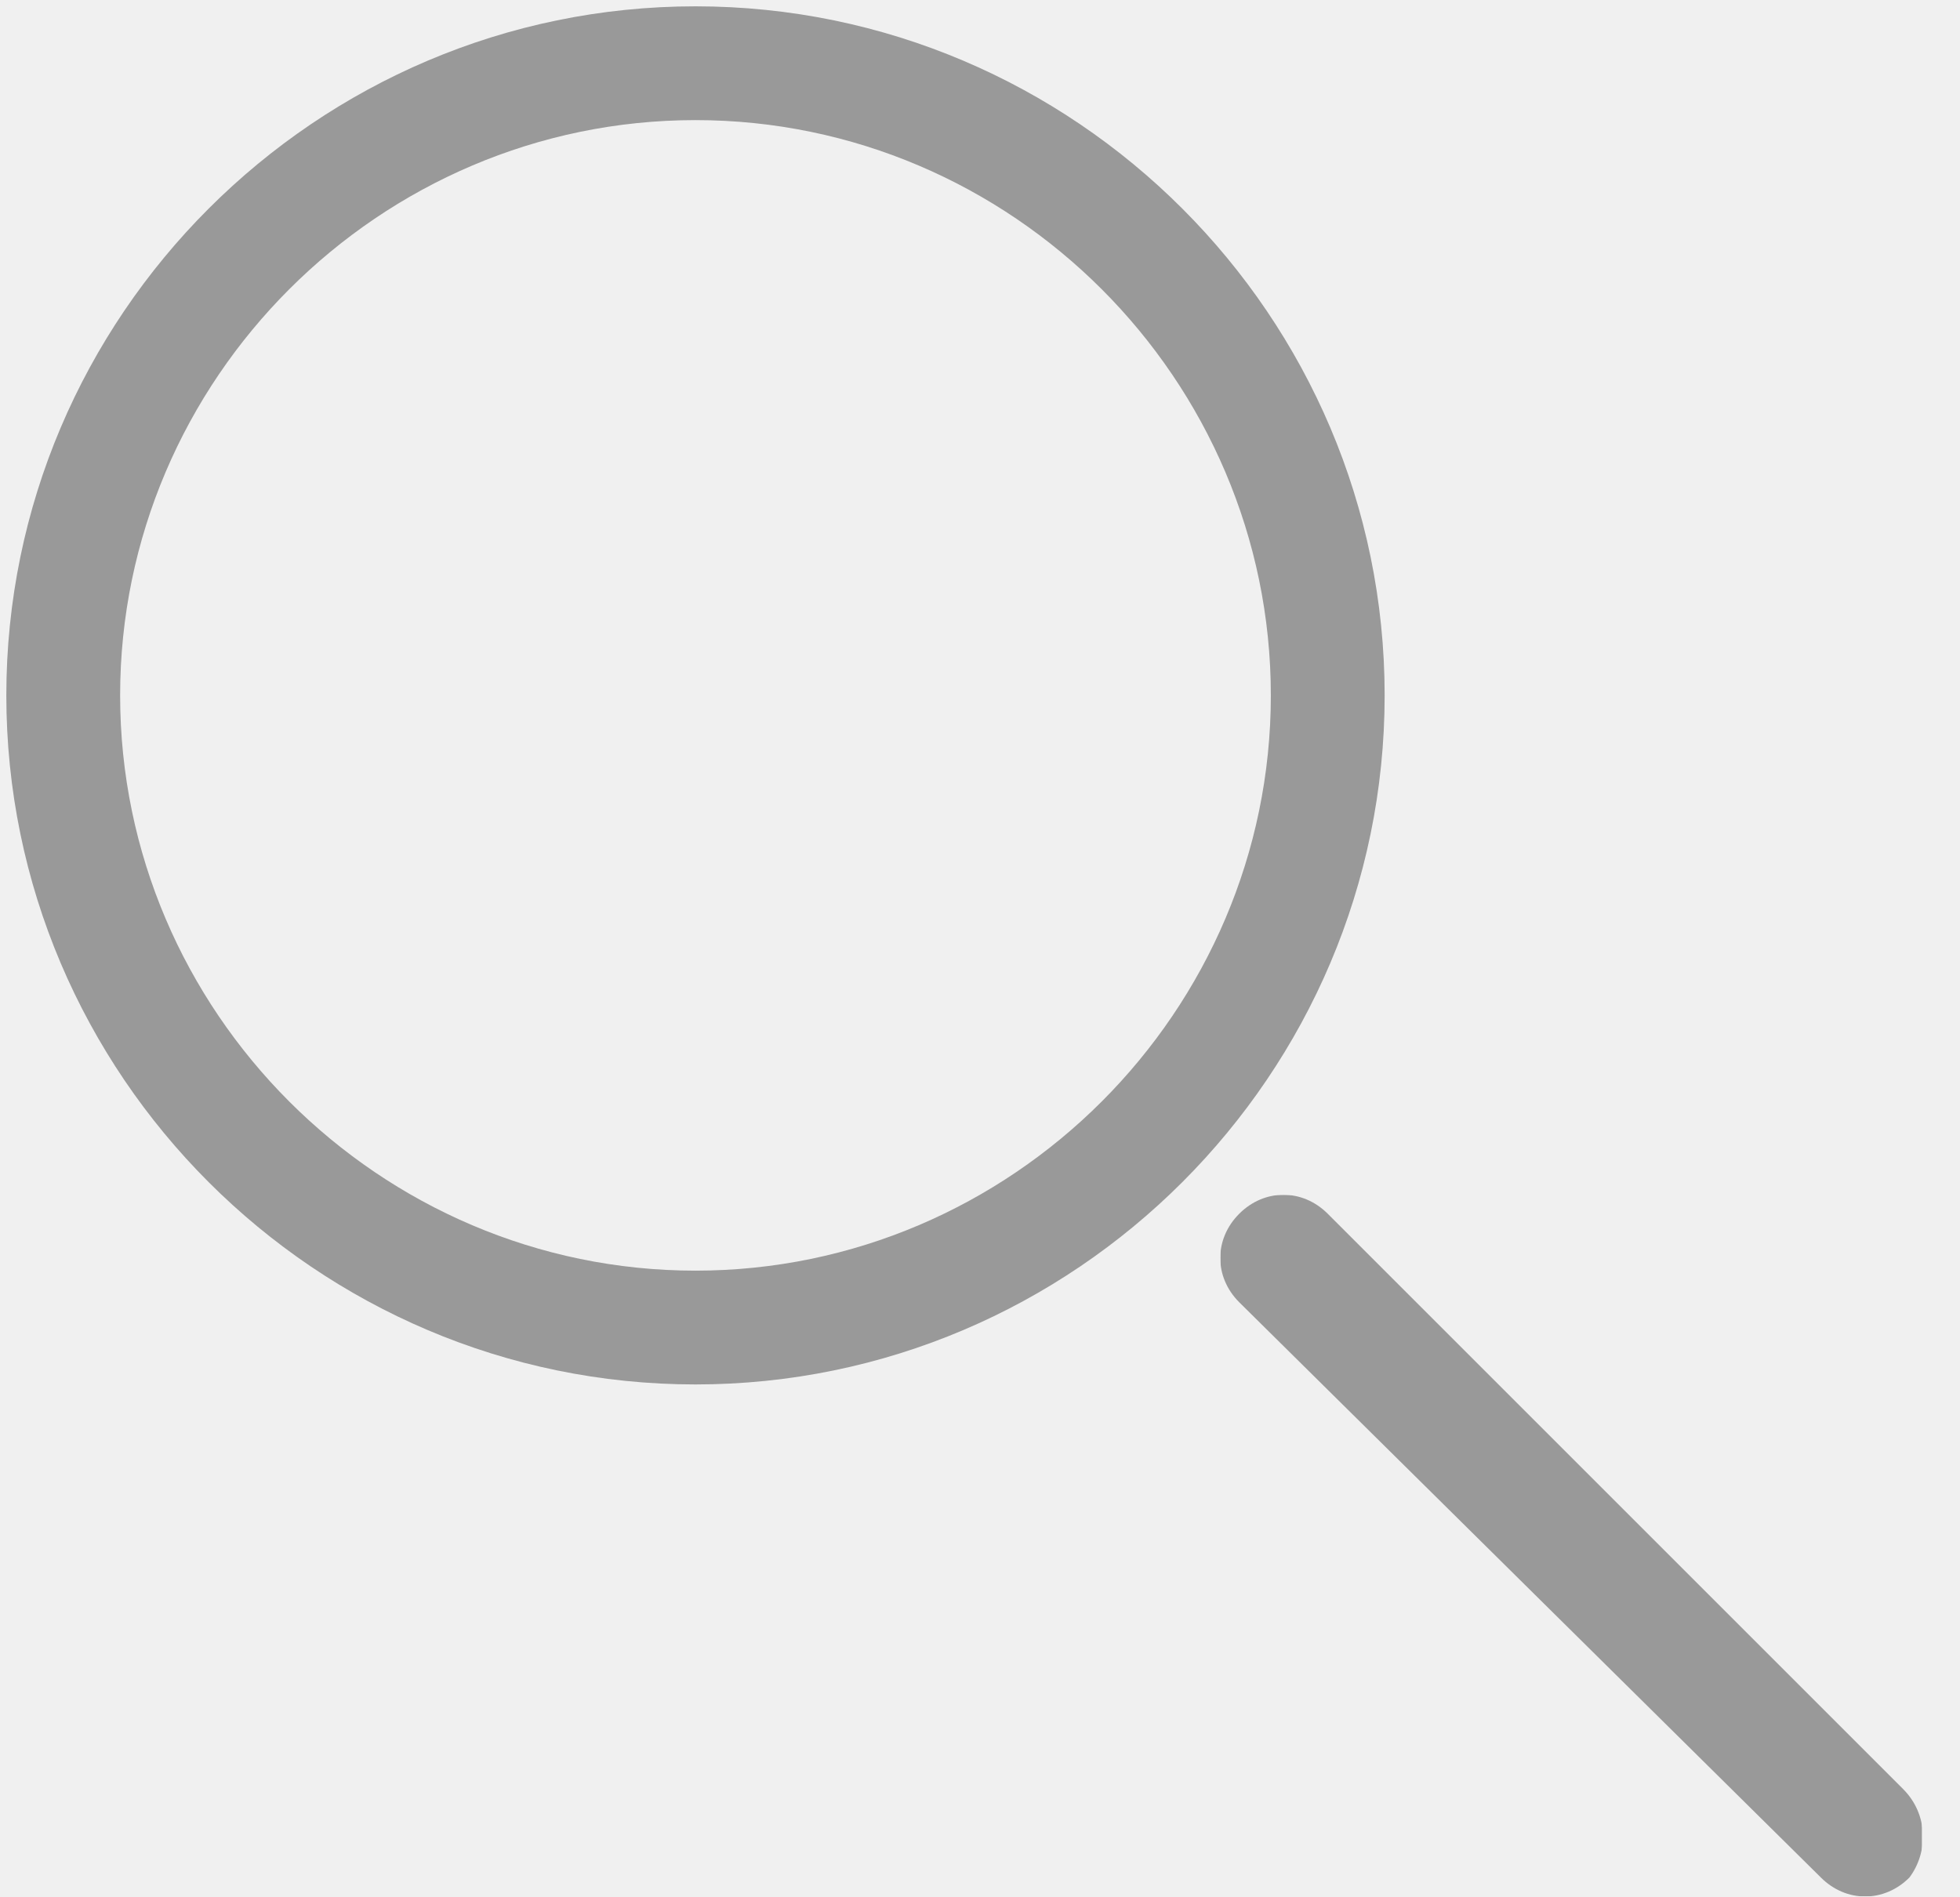
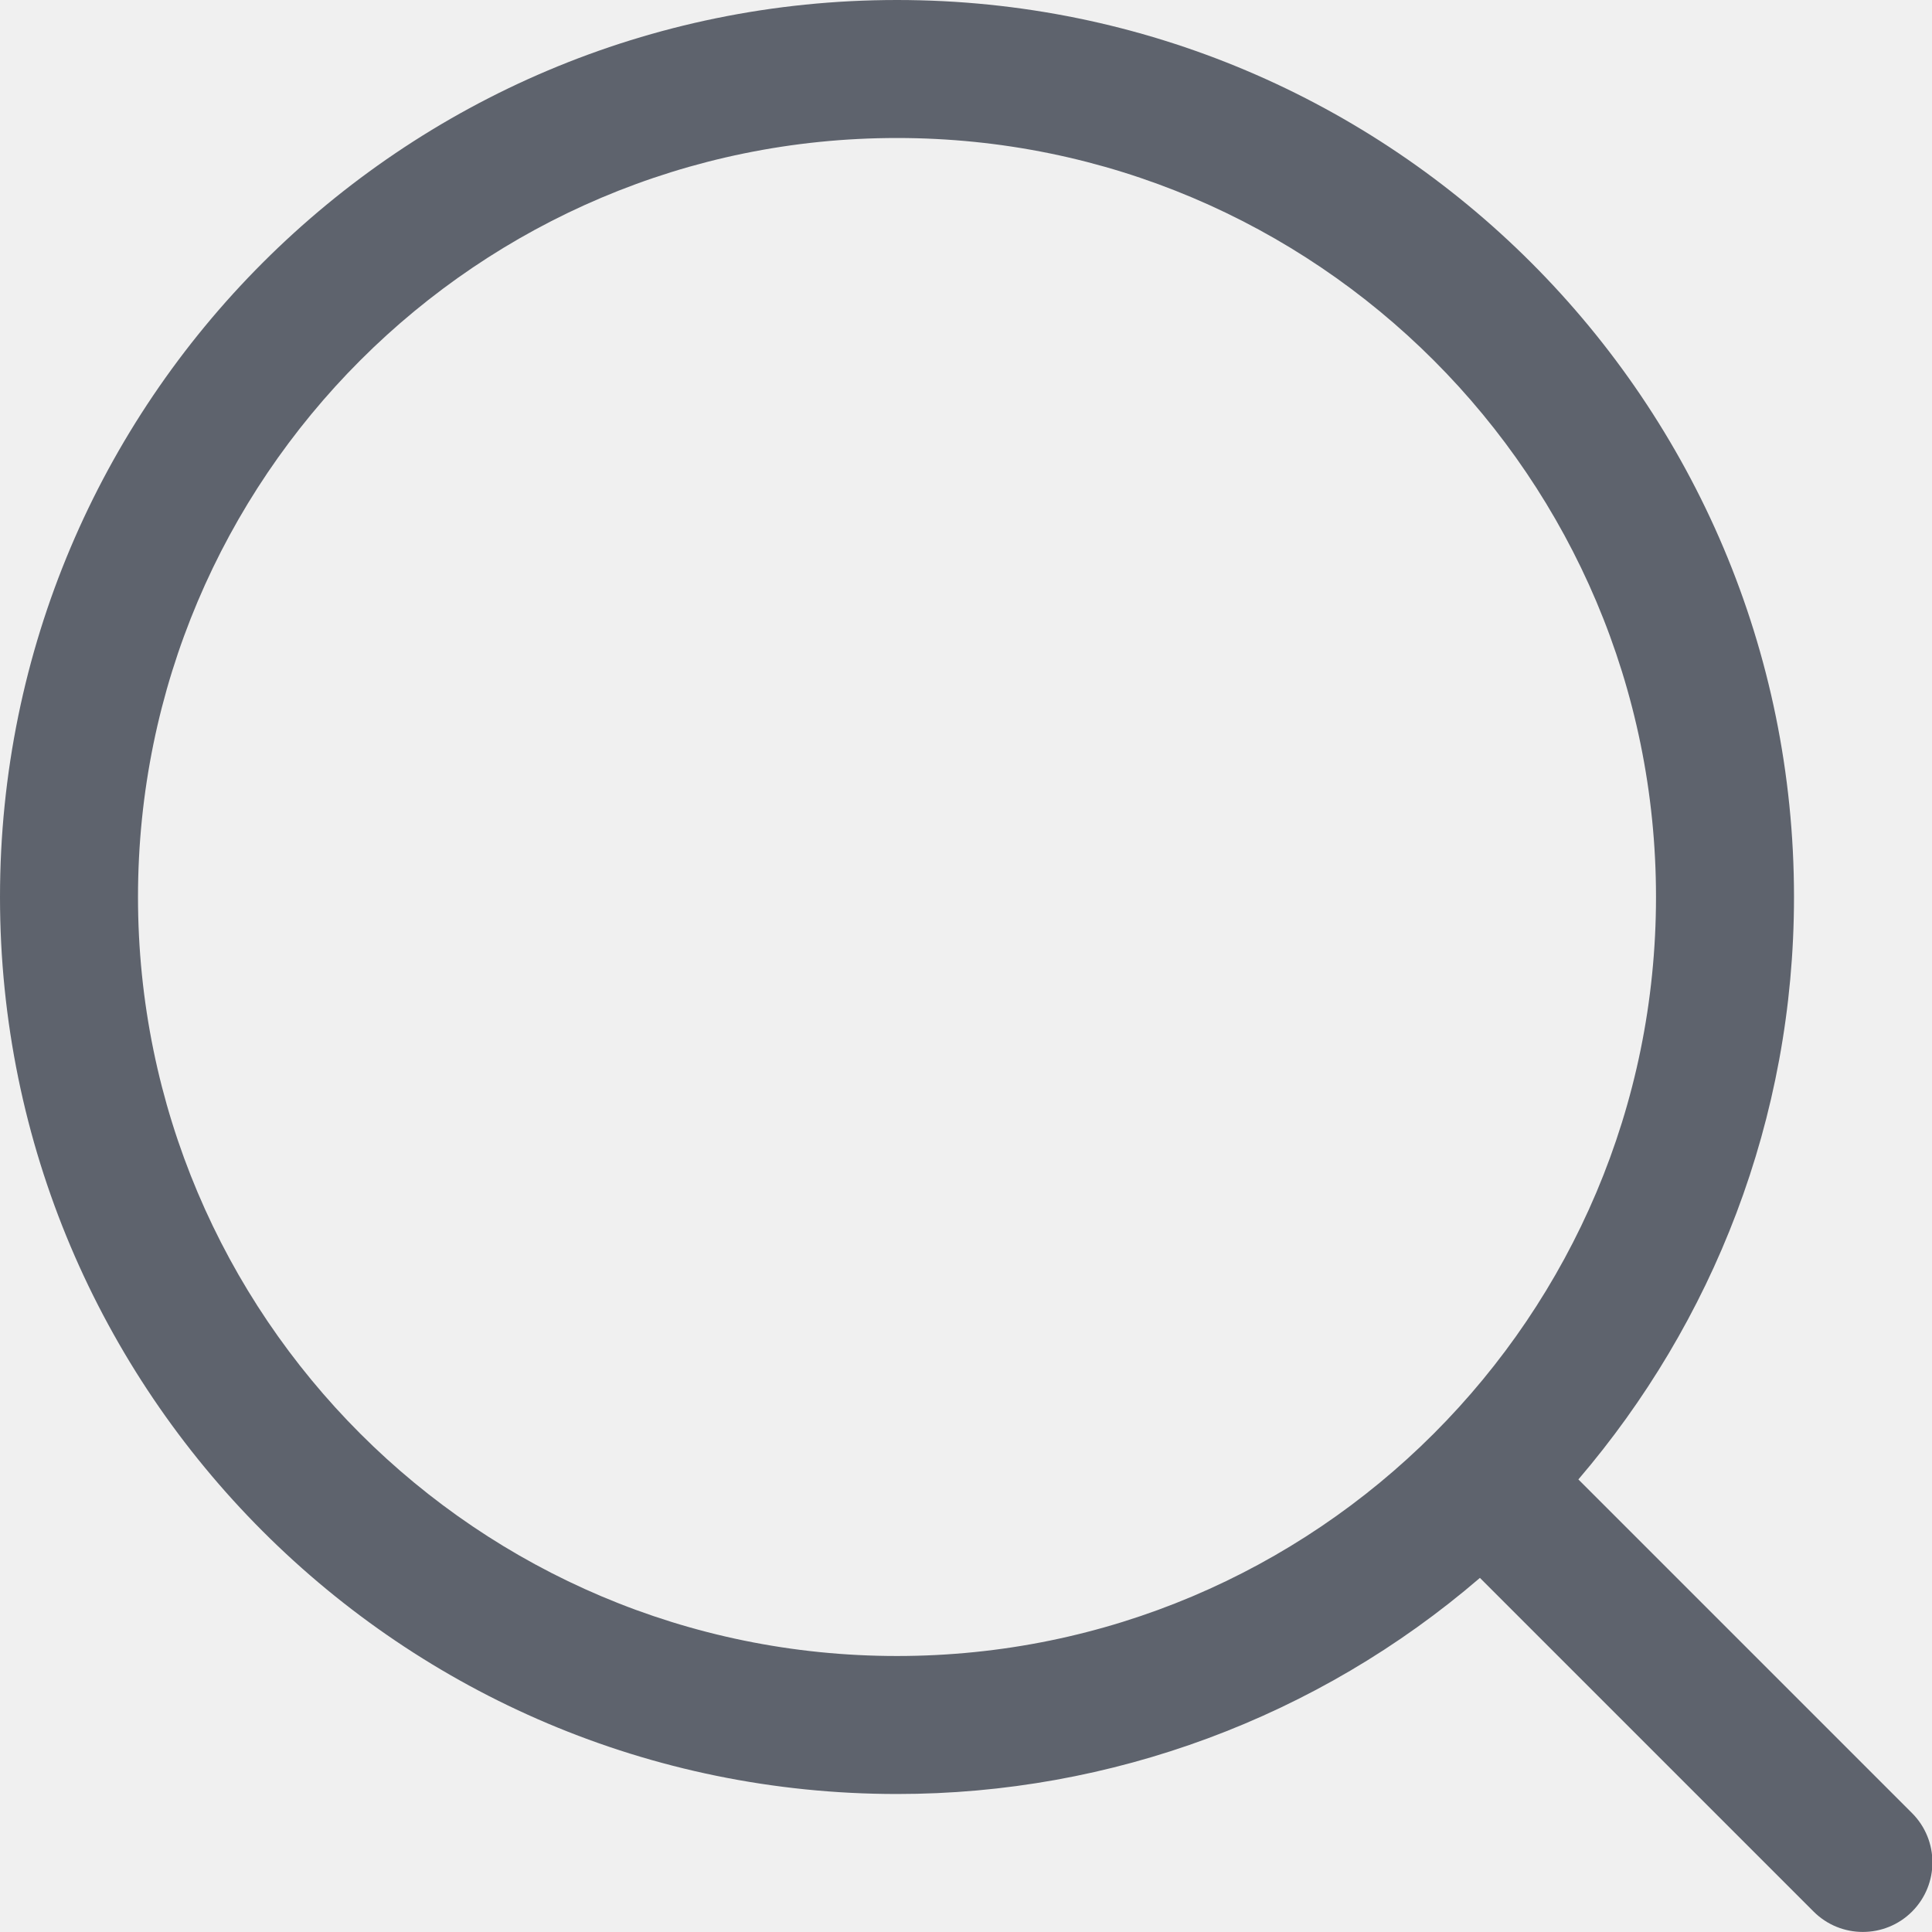
- <svg xmlns="http://www.w3.org/2000/svg" version="1.1" id="图层_1" x="0px" y="0px" viewBox="0 0 31 30" style="enable-background:new 0 0 31 30;" xml:space="preserve">
-   <style type="text/css">
- 	.st0{fill:#999999;}
- 	.st1{filter:url(#Adobe_OpacityMaskFilter);}
- 	.st2{fill:#FFFFFF;}
- 	.st3{mask:url(#mask-2_2_);}
+ <svg xmlns="http://www.w3.org/2000/svg" t="1532239315337" class="icon" style="" viewBox="0 0 1024 1024" version="1.1" p-id="2463" width="48" height="48">
+   <defs>
+     <style type="text/css">@font-face { font-family: TrolaText; src: url("chrome-extension://hjpahjhcglfdopbholajmhpamgblhjhg/fonts/trola/2F02A7_0_0.eot") format("embedded-opentype"), url("chrome-extension://hjpahjhcglfdopbholajmhpamgblhjhg/fonts/trola/2F02A7_0_0.woff") format("woff"), url("chrome-extension://hjpahjhcglfdopbholajmhpamgblhjhg/fonts/trola/2F02A7_0_0.ttf") format("truetype"), url("chrome-extension://hjpahjhcglfdopbholajmhpamgblhjhg/fonts/trola/2F02A7_0_0.svg") format("svg"); font-weight: bold; font-style: italic; }
+ @font-face { font-family: TrolaText; src: url("chrome-extension://hjpahjhcglfdopbholajmhpamgblhjhg/fonts/trola/2F02A7_1_0.eot") format("embedded-opentype"), url("chrome-extension://hjpahjhcglfdopbholajmhpamgblhjhg/fonts/trola/2F02A7_1_0.woff") format("woff"), url("chrome-extension://hjpahjhcglfdopbholajmhpamgblhjhg/fonts/trola/2F02A7_1_0.ttf") format("truetype"), url("chrome-extension://hjpahjhcglfdopbholajmhpamgblhjhg/fonts/trola/2F02A7_1_0.svg") format("svg"); font-weight: bold; font-style: normal; }
+ @font-face { font-family: TrolaText; src: url("chrome-extension://hjpahjhcglfdopbholajmhpamgblhjhg/fonts/trola/2F02A7_2_0.eot") format("embedded-opentype"), url("chrome-extension://hjpahjhcglfdopbholajmhpamgblhjhg/fonts/trola/2F02A7_2_0.woff") format("woff"), url("chrome-extension://hjpahjhcglfdopbholajmhpamgblhjhg/fonts/trola/2F02A7_2_0.ttf") format("truetype"), url("chrome-extension://hjpahjhcglfdopbholajmhpamgblhjhg/fonts/trola/2F02A7_2_0.svg") format("svg"); font-weight: normal; font-style: italic; }
+ @font-face { font-family: TrolaText; src: url("chrome-extension://hjpahjhcglfdopbholajmhpamgblhjhg/fonts/trola/2F02A7_3_0.eot") format("embedded-opentype"), url("chrome-extension://hjpahjhcglfdopbholajmhpamgblhjhg/fonts/trola/2F02A7_3_0.woff") format("woff"), url("chrome-extension://hjpahjhcglfdopbholajmhpamgblhjhg/fonts/trola/2F02A7_3_0.ttf") format("truetype"), url("chrome-extension://hjpahjhcglfdopbholajmhpamgblhjhg/fonts/trola/2F02A7_3_0.svg") format("svg"); font-weight: normal; font-style: normal; }
+ @font-face { font-family: highlyfont; src: url("chrome-extension://hjpahjhcglfdopbholajmhpamgblhjhg/fonts/highlyfont.eot") format("embedded-opentype"), url("chrome-extension://hjpahjhcglfdopbholajmhpamgblhjhg/fonts/highlyfont.woff") format("woff"), url("chrome-extension://hjpahjhcglfdopbholajmhpamgblhjhg/fonts/highlyfont.ttf") format("truetype"), url("chrome-extension://hjpahjhcglfdopbholajmhpamgblhjhg/fonts/highlyfont.svg") format("svg"); font-weight: normal; font-style: normal; }
</style>
-   <g id="icon_x2F_搜索">
-     <g id="Stroke-1">
-       <path class="st0" d="M11,21.9C5,21.9,0.1,17,0.1,11S5,0.1,11,0.1C17,0.1,21.9,5,21.9,11S17,21.9,11,21.9z M11,1.9    C6,1.9,1.9,6,1.9,11c0,5,4.1,9.1,9.1,9.1c5,0,9.1-4.1,9.1-9.1C20.1,6,16,1.9,11,1.9z" />
-     </g>
-     <g id="Group-5" transform="translate(19, 18)">
-       <g id="Clip-4">
- 		</g>
-       <defs>
-         <filter id="Adobe_OpacityMaskFilter" filterUnits="userSpaceOnUse" x="0.3" y="0.9" width="11.1" height="11.1">
-           <feColorMatrix type="matrix" values="1 0 0 0 0  0 1 0 0 0  0 0 1 0 0  0 0 0 1 0" />
-         </filter>
-       </defs>
-       <mask maskUnits="userSpaceOnUse" x="0.3" y="0.9" width="11.1" height="11.1" id="mask-2_2_">
-         <g class="st1">
-           <polygon id="path-1_2_" class="st2" points="0.3,0.9 11.4,0.9 11.4,12 0.3,12     " />
-         </g>
-       </mask>
-       <g id="Fill-3" class="st3">
-         <path class="st0" d="M11.2,11.7L11.2,11.7c-0.4,0.4-1,0.4-1.4,0L0.6,2.6c-0.4-0.4-0.4-1,0-1.4l0,0c0.4-0.4,1-0.4,1.4,0l9.1,9.1     C11.5,10.7,11.5,11.3,11.2,11.7" />
-       </g>
-     </g>
-   </g>
+   </defs>
+   <path d="M1013.431 1013.175a36.937 36.937 0 0 1-52.187 0l-176.859-176.859A473.125 473.125 0 0 1 475.429 950.857C212.846 950.857 0 738.011 0 475.429S212.846 0 475.429 0s475.429 212.846 475.429 475.429c0 117.943-43.191 225.609-114.286 308.699l176.859 176.859a36.937 36.937 0 0 1 0 52.187zM475.429 73.143C253.257 73.143 73.143 253.257 73.143 475.429s180.114 402.286 402.286 402.286 402.286-180.114 402.286-402.286S697.6 73.143 475.429 73.143z" fill="#5E636D" p-id="2464" />
</svg>
